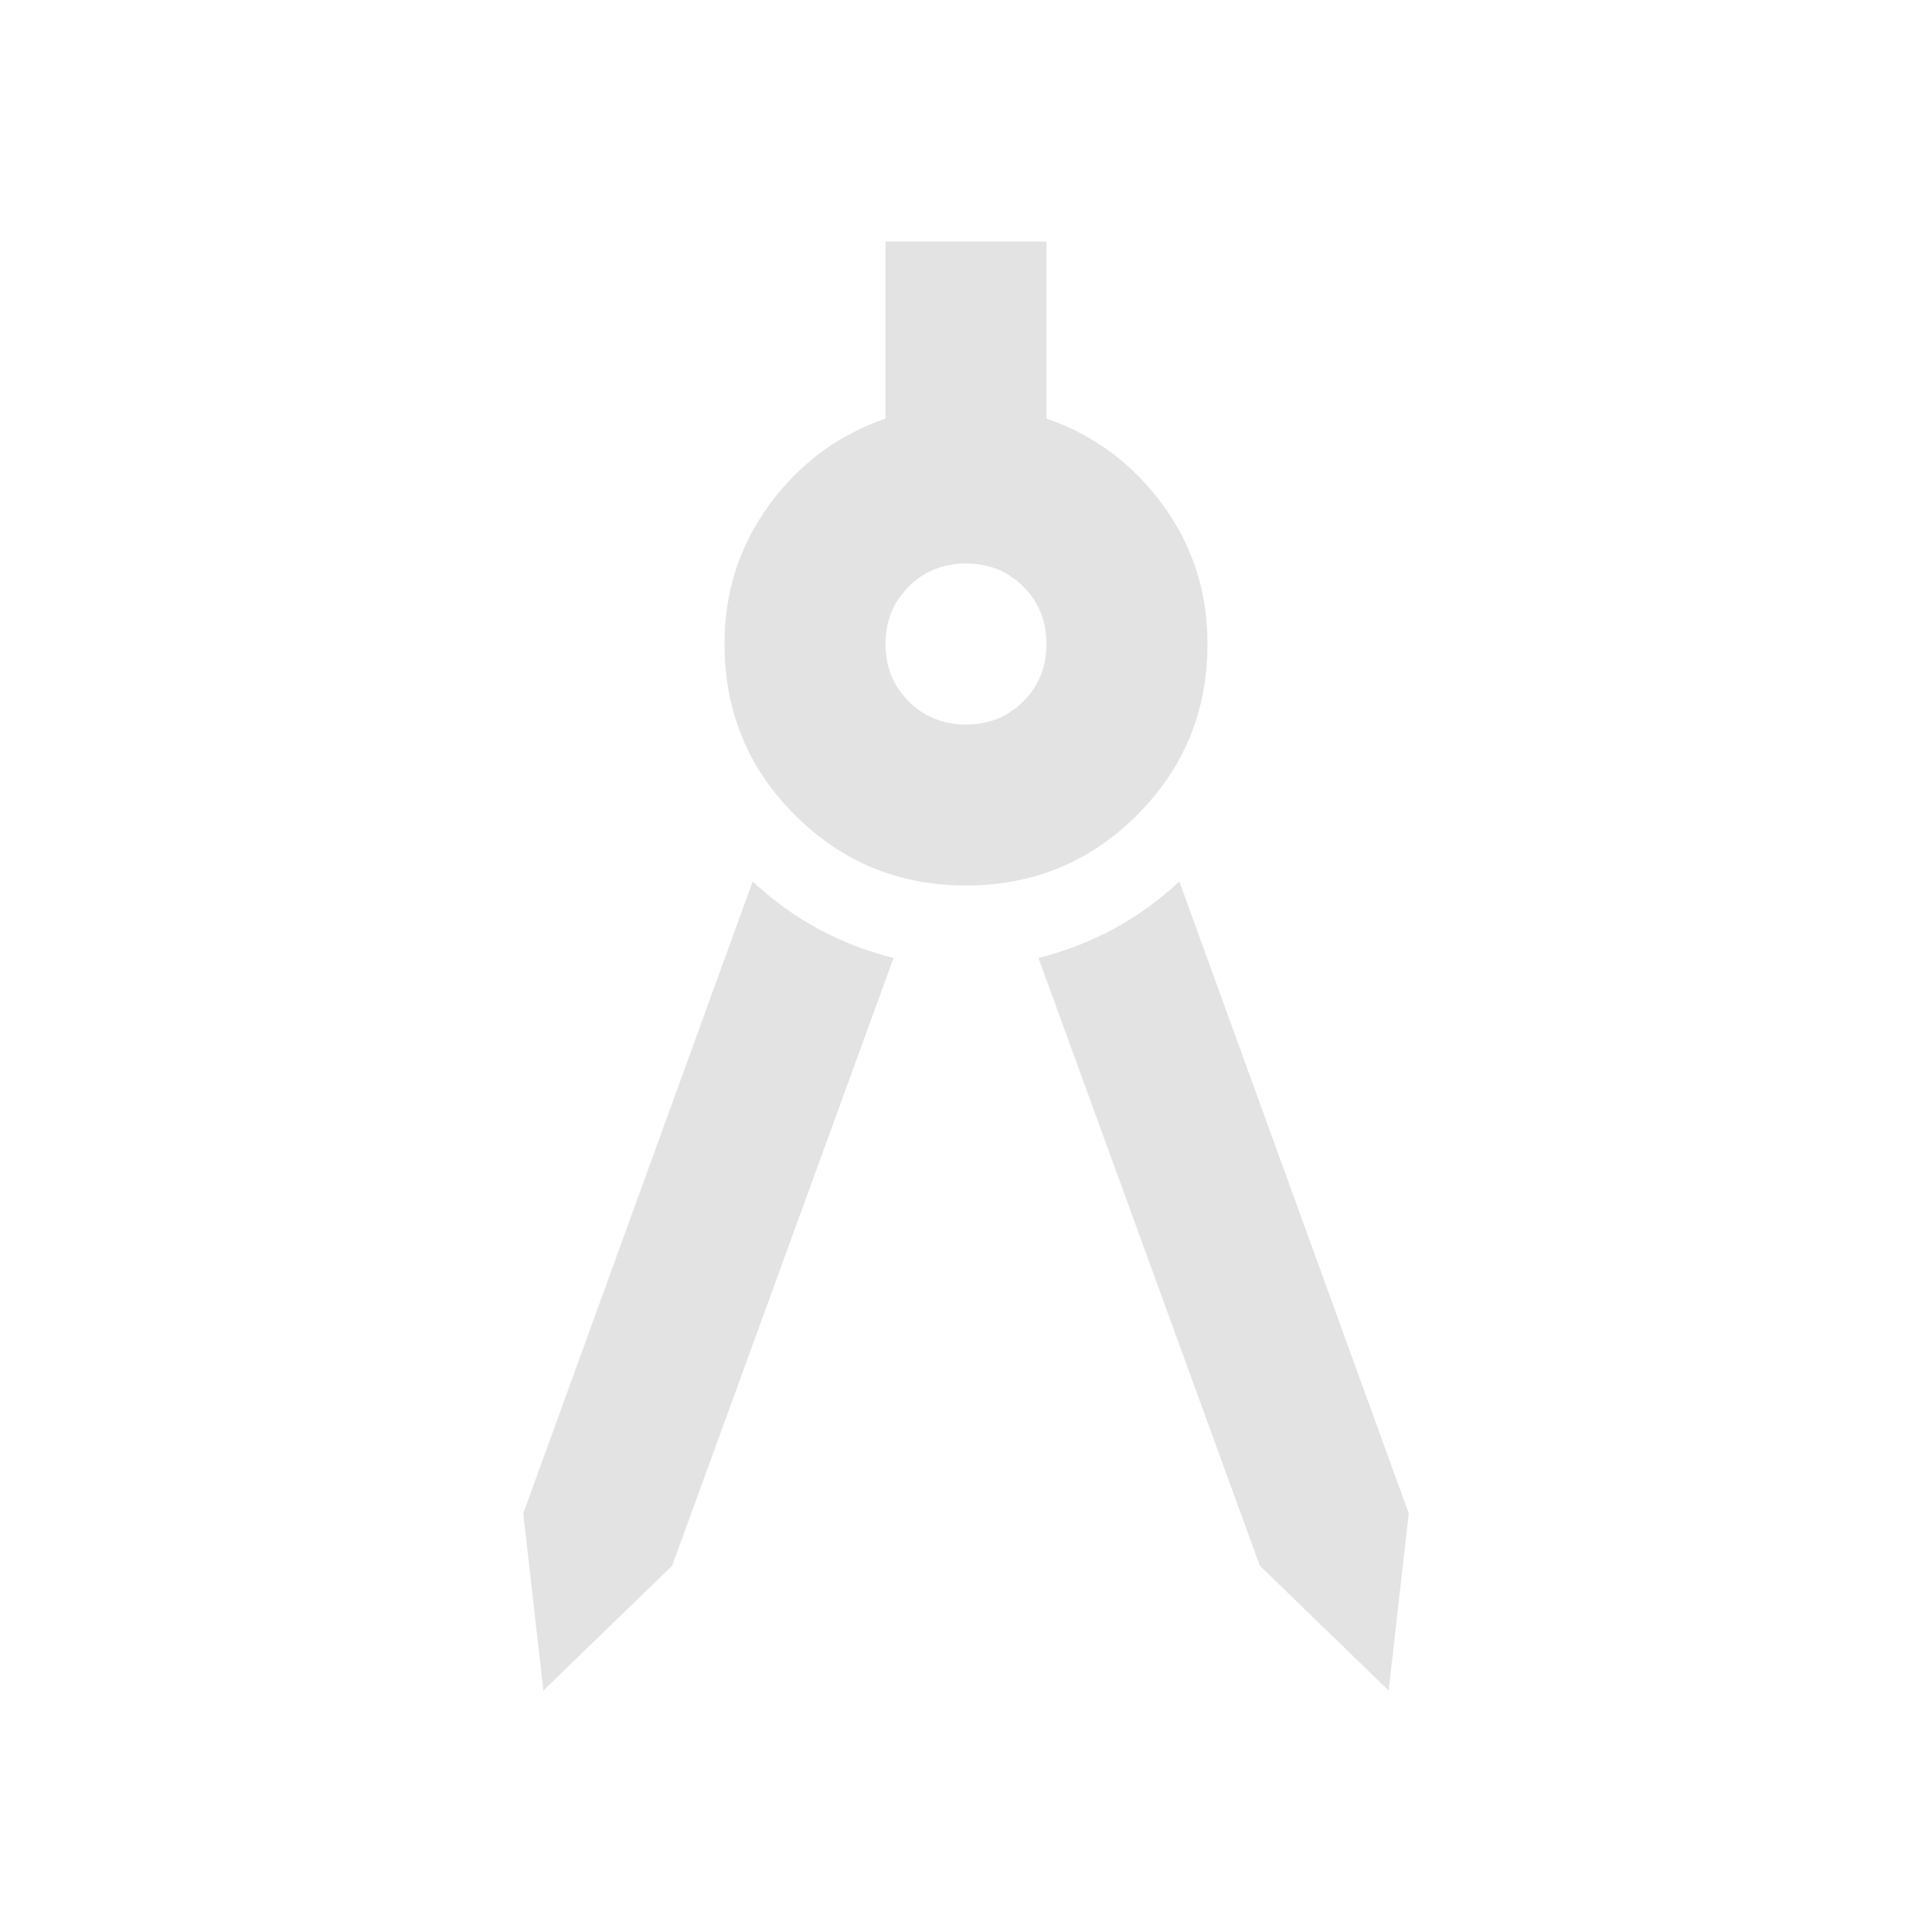
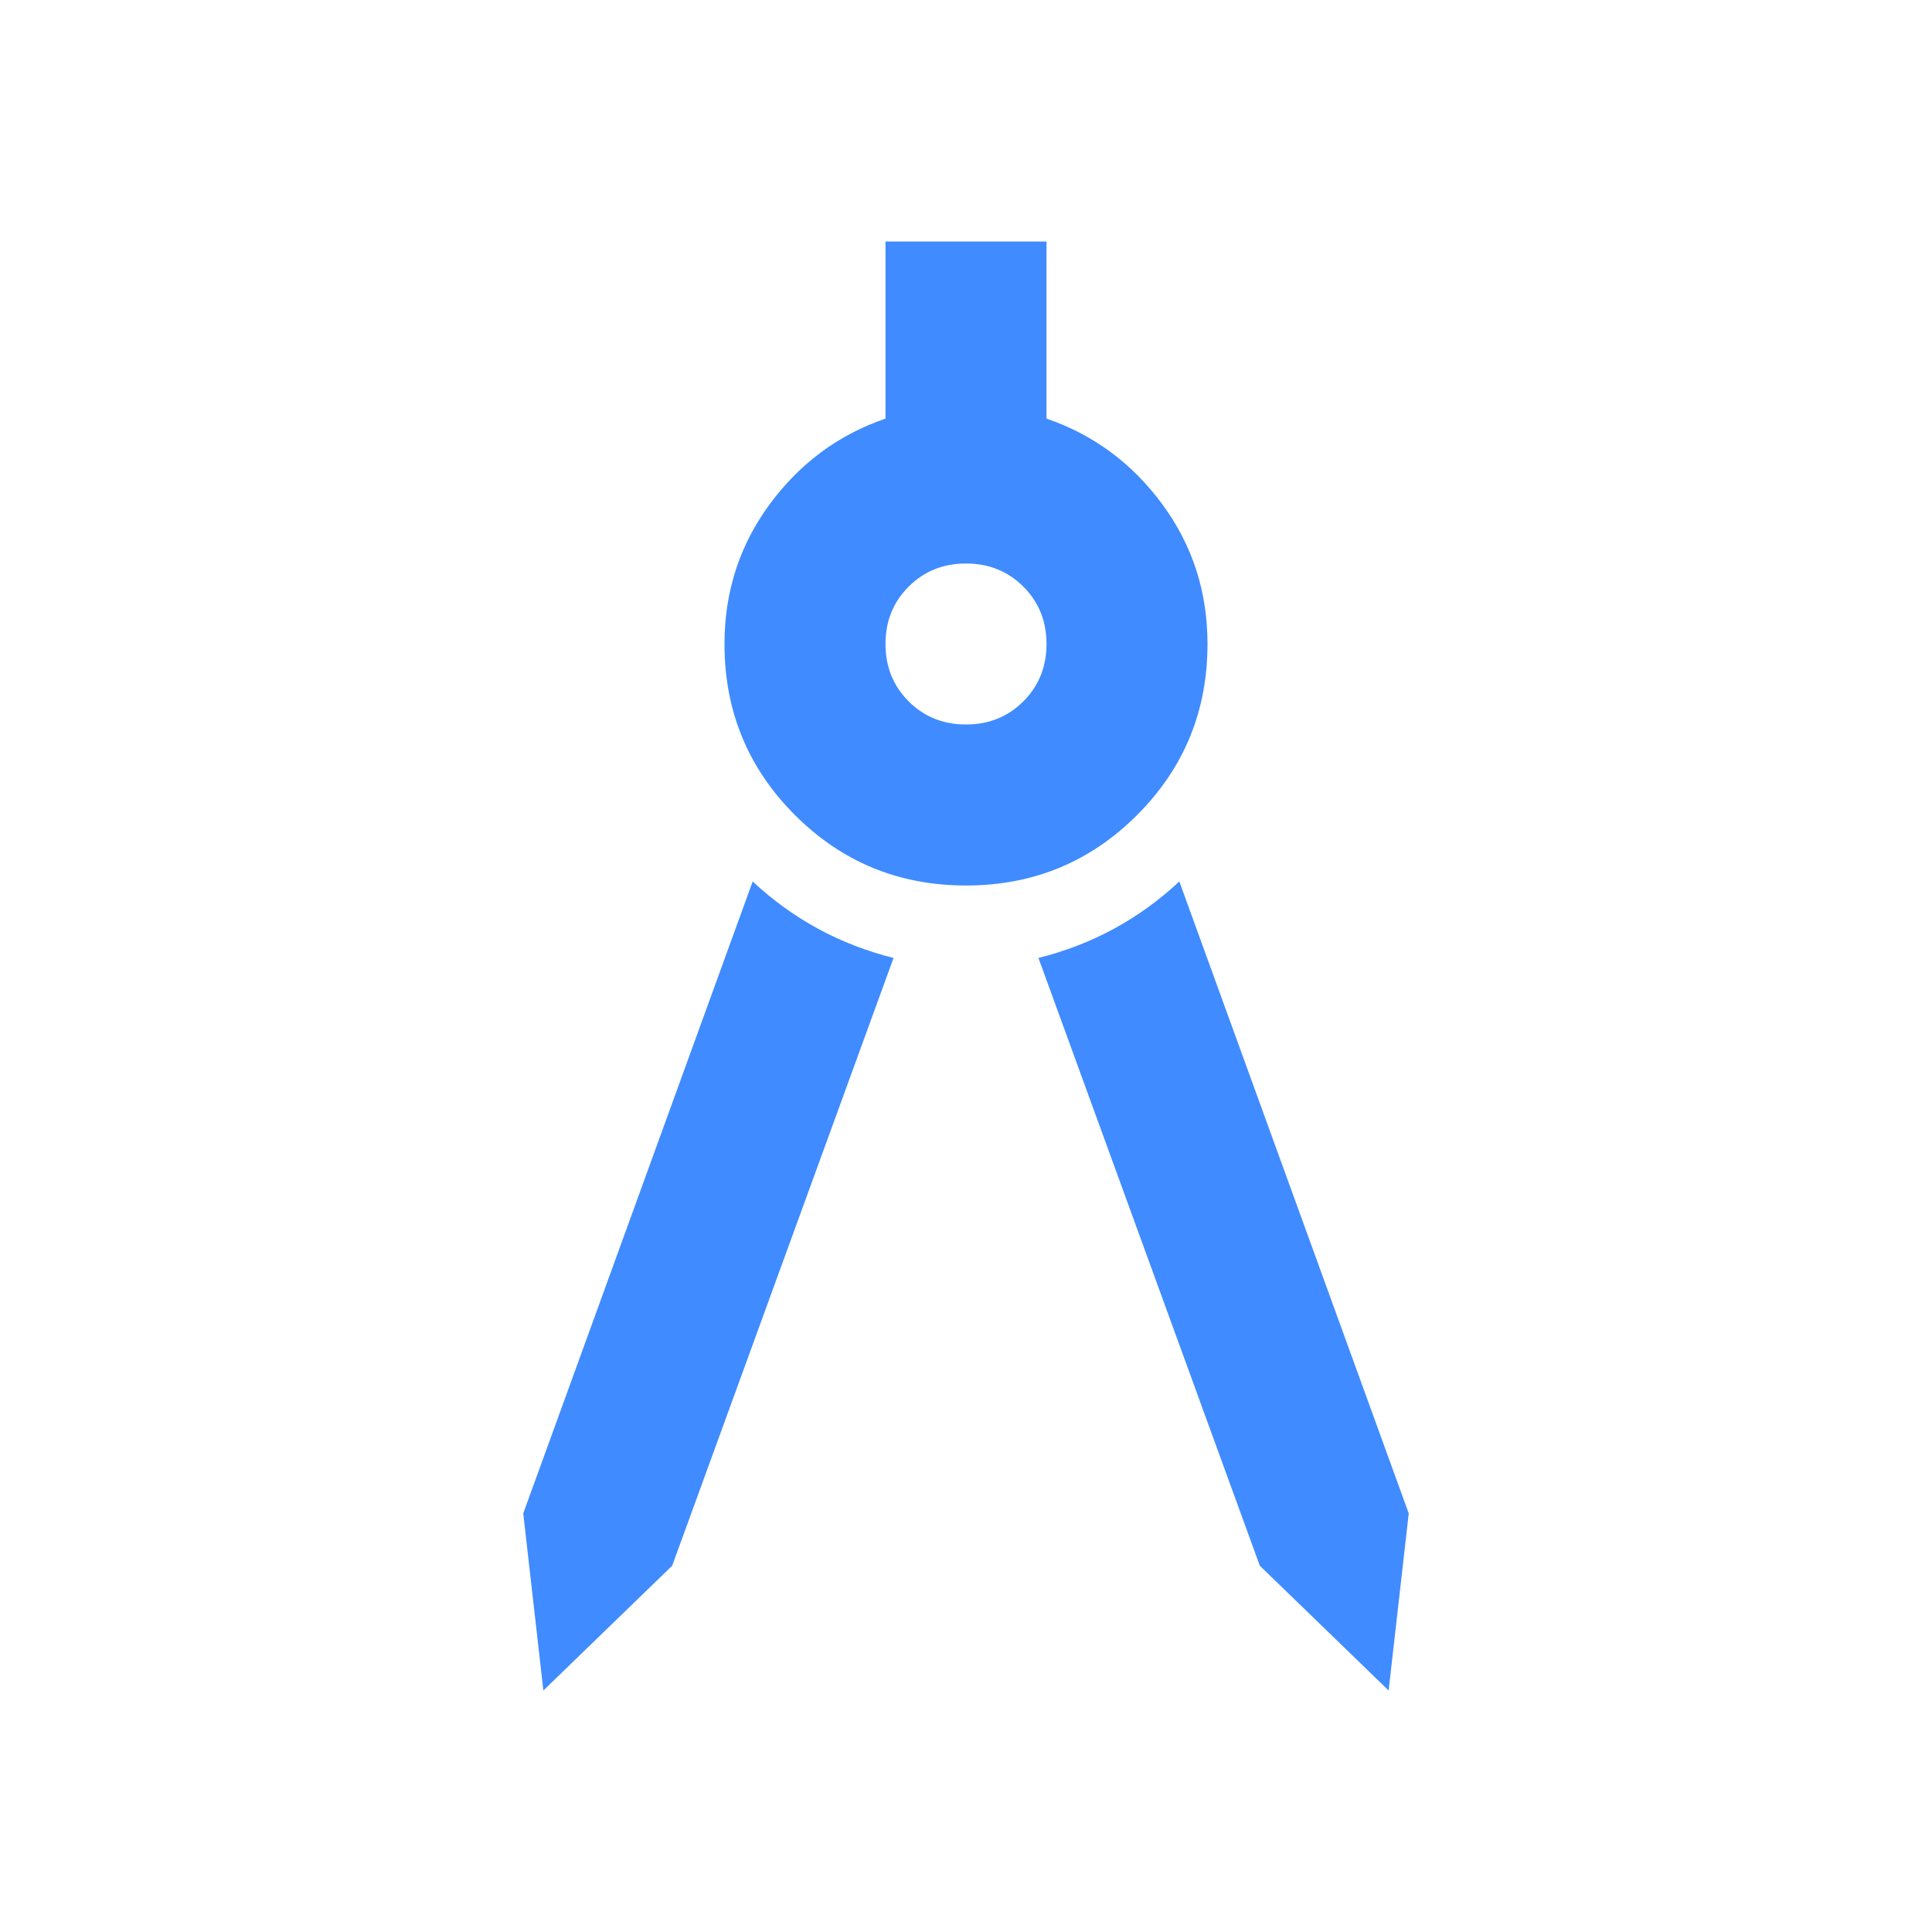
- <svg xmlns="http://www.w3.org/2000/svg" height="24px" viewBox="0 -960 960 960" width="24px" fill="#e3e3e3">
+ <svg xmlns="http://www.w3.org/2000/svg" height="24px" viewBox="0 -960 960 960" width="24px" fill="#408BFF">
  <path d="m270-120-10-88 114-314q15 14 32.5 23.5T444-484L334-182l-64 62Zm420 0-64-62-110-302q20-5 37.5-14.5T586-522l114 314-10 88ZM395-555q-35-35-35-85 0-39 22.5-69.5T440-752v-88h80v88q35 12 57.5 42.5T600-640q0 50-35 85t-85 35q-50 0-85-35Zm113.5-56.5Q520-623 520-640t-11.5-28.5Q497-680 480-680t-28.5 11.5Q440-657 440-640t11.5 28.5Q463-600 480-600t28.5-11.5Z" />
</svg>
